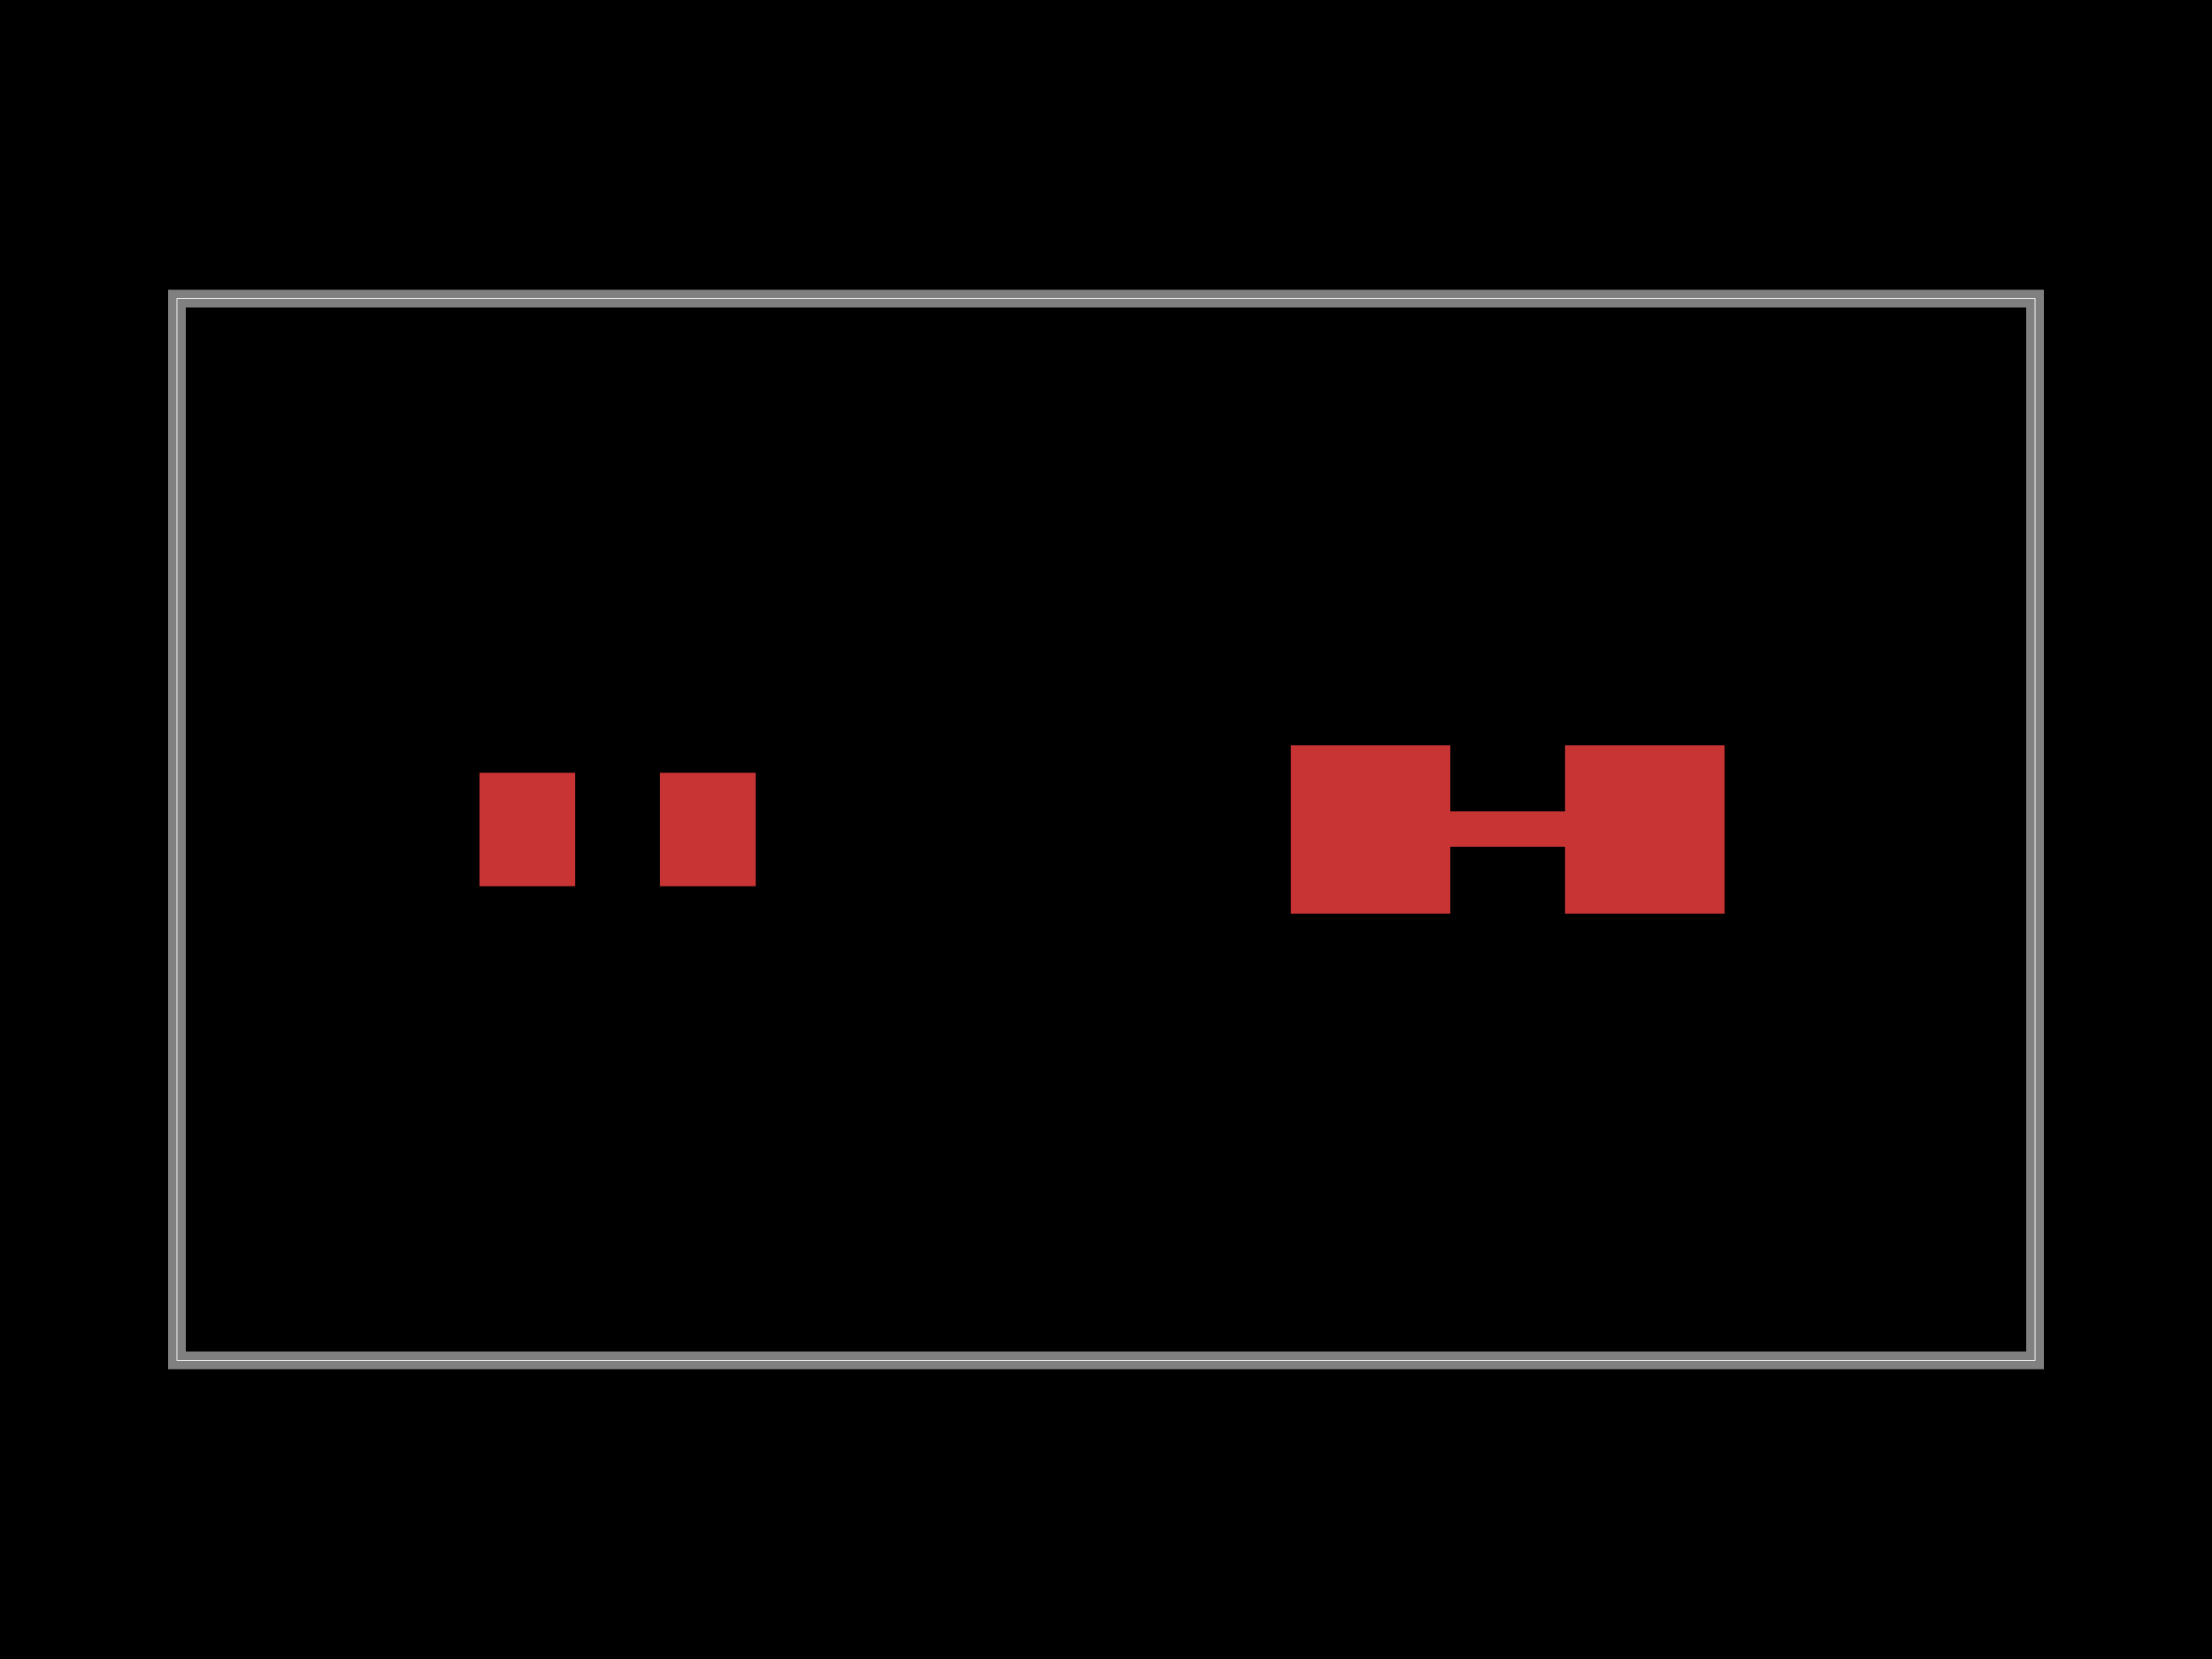
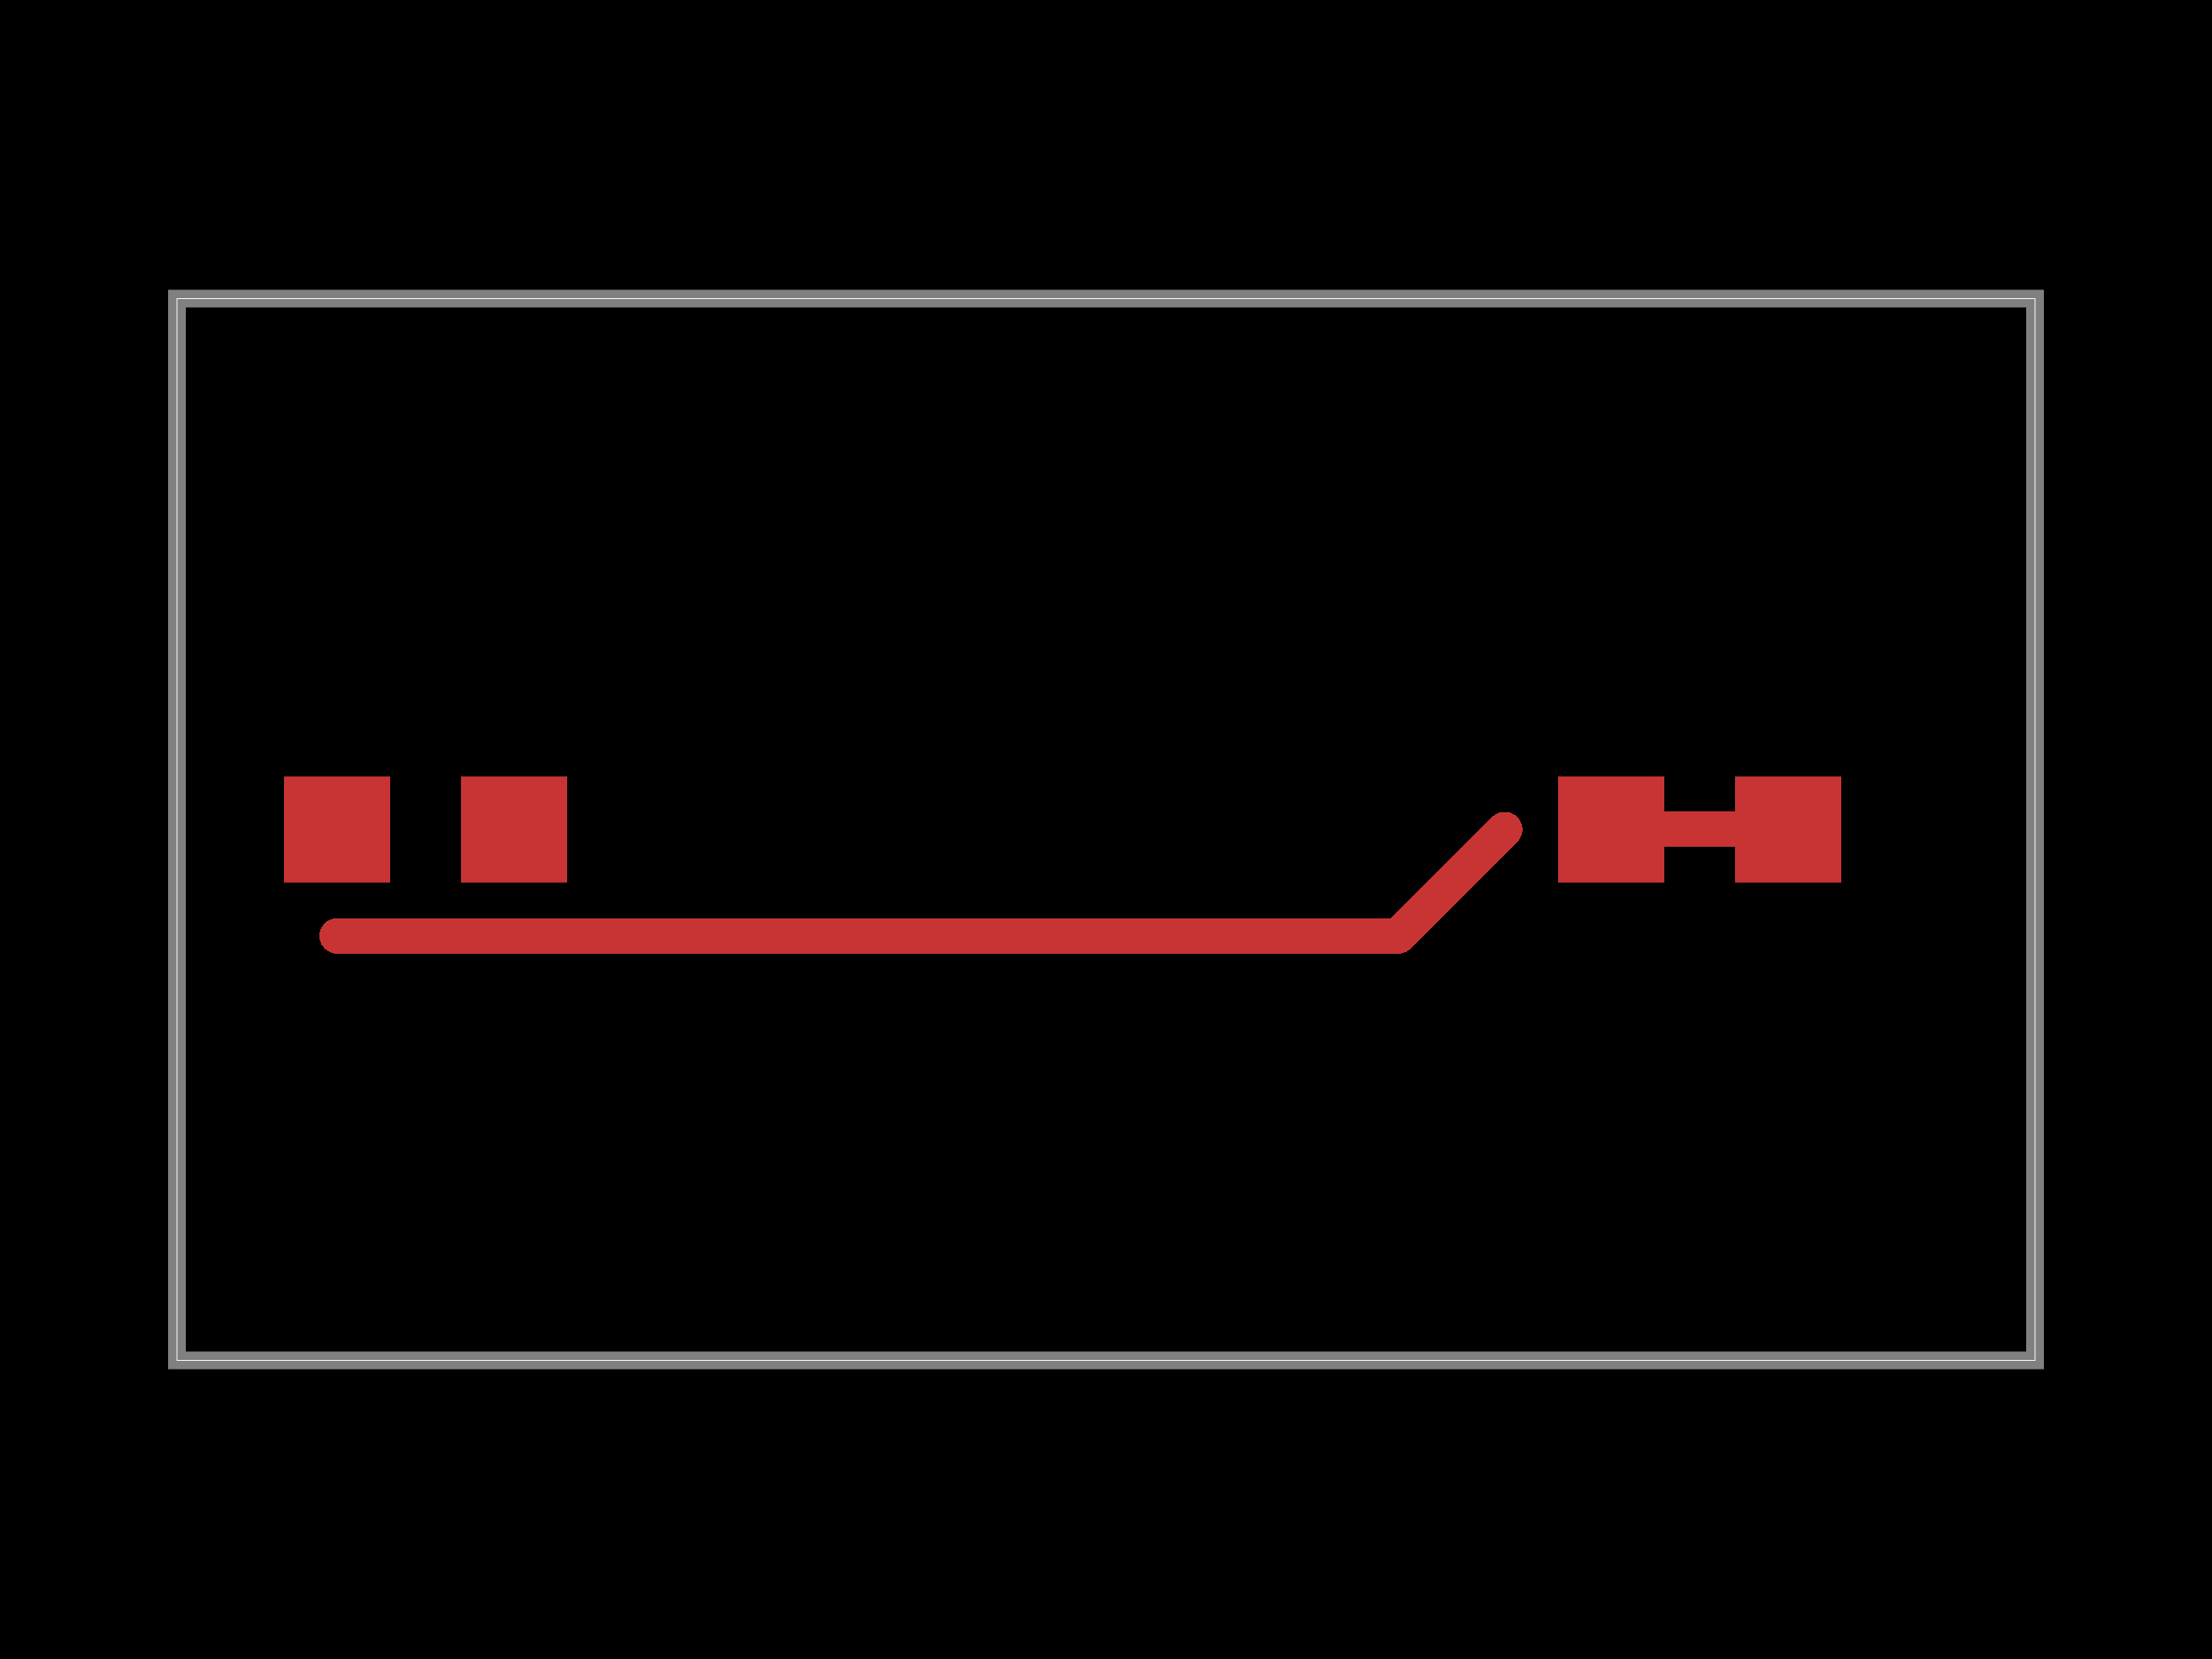
<svg xmlns="http://www.w3.org/2000/svg" width="800" height="600">
  <style>
              .boundary { fill: #000; }
              .pcb-board { fill: none; }
              .pcb-trace { fill: none; }
              .pcb-hole-outer { fill: rgb(200, 52, 52); }
              .pcb-hole-inner { fill: rgb(255, 38, 226); }
              .pcb-pad { }
              .pcb-boundary { fill: none; stroke: #fff; stroke-width: 0.3; }
              .pcb-silkscreen { fill: none; }
              .pcb-silkscreen-top { stroke: #f2eda1; }
              .pcb-silkscreen-bottom { stroke: #f2eda1; }
              .pcb-silkscreen-text { fill: #f2eda1; }
            </style>
  <rect class="boundary" x="0" y="0" width="800" height="600" />
  <rect class="pcb-boundary" x="64" y="108" width="672" height="384" />
  <path class="pcb-board" d="M 64 492 L 736 492 L 736 108 L 64 108 Z" stroke="rgba(255, 255, 255, 0.5)" stroke-width="6.4" />
-   <rect class="pcb-pad" fill="rgb(200, 52, 52)" x="466.825" y="269.545" width="57.71" height="60.91" />
-   <rect class="pcb-pad" fill="rgb(200, 52, 52)" x="566.025" y="269.545" width="57.71" height="60.91" />
-   <rect class="pcb-pad" fill="rgb(200, 52, 52)" x="173.407" y="279.487" width="34.626" height="41.026" />
-   <rect class="pcb-pad" fill="rgb(200, 52, 52)" x="238.687" y="279.487" width="34.626" height="41.026" />
-   <path class="pcb-trace" stroke="rgb(200, 52, 52)" d="M 495.68 300 L 594.88 300" stroke-width="12.8" stroke-linecap="round" stroke-linejoin="round" shape-rendering="crispEdges" />
+   <rect class="pcb-pad" fill="rgb(200, 52, 52)" x="563.52" y="280.8" width="38.4" height="38.4" />
+   <rect class="pcb-pad" fill="rgb(200, 52, 52)" x="627.52" y="280.8" width="38.4" height="38.4" />
+   <rect class="pcb-pad" fill="rgb(200, 52, 52)" x="102.72" y="280.8" width="38.4" height="38.4" />
+   <rect class="pcb-pad" fill="rgb(200, 52, 52)" x="166.72" y="280.8" width="38.4" height="38.4" />
+   <path class="pcb-trace" stroke="rgb(200, 52, 52)" d="M 121.92 338.509 L 505.702 338.509" stroke-width="12.8" stroke-linecap="round" stroke-linejoin="round" shape-rendering="crispEdges" />
+   <path class="pcb-trace" stroke="rgb(200, 52, 52)" d="M 505.702 338.509 L 544.211 300" stroke-width="12.8" stroke-linecap="round" stroke-linejoin="round" shape-rendering="crispEdges" />
+   <path class="pcb-trace" stroke="rgb(200, 52, 52)" d="M 582.72 300 L 646.72 300" stroke-width="12.8" stroke-linecap="round" stroke-linejoin="round" shape-rendering="crispEdges" />
</svg>
